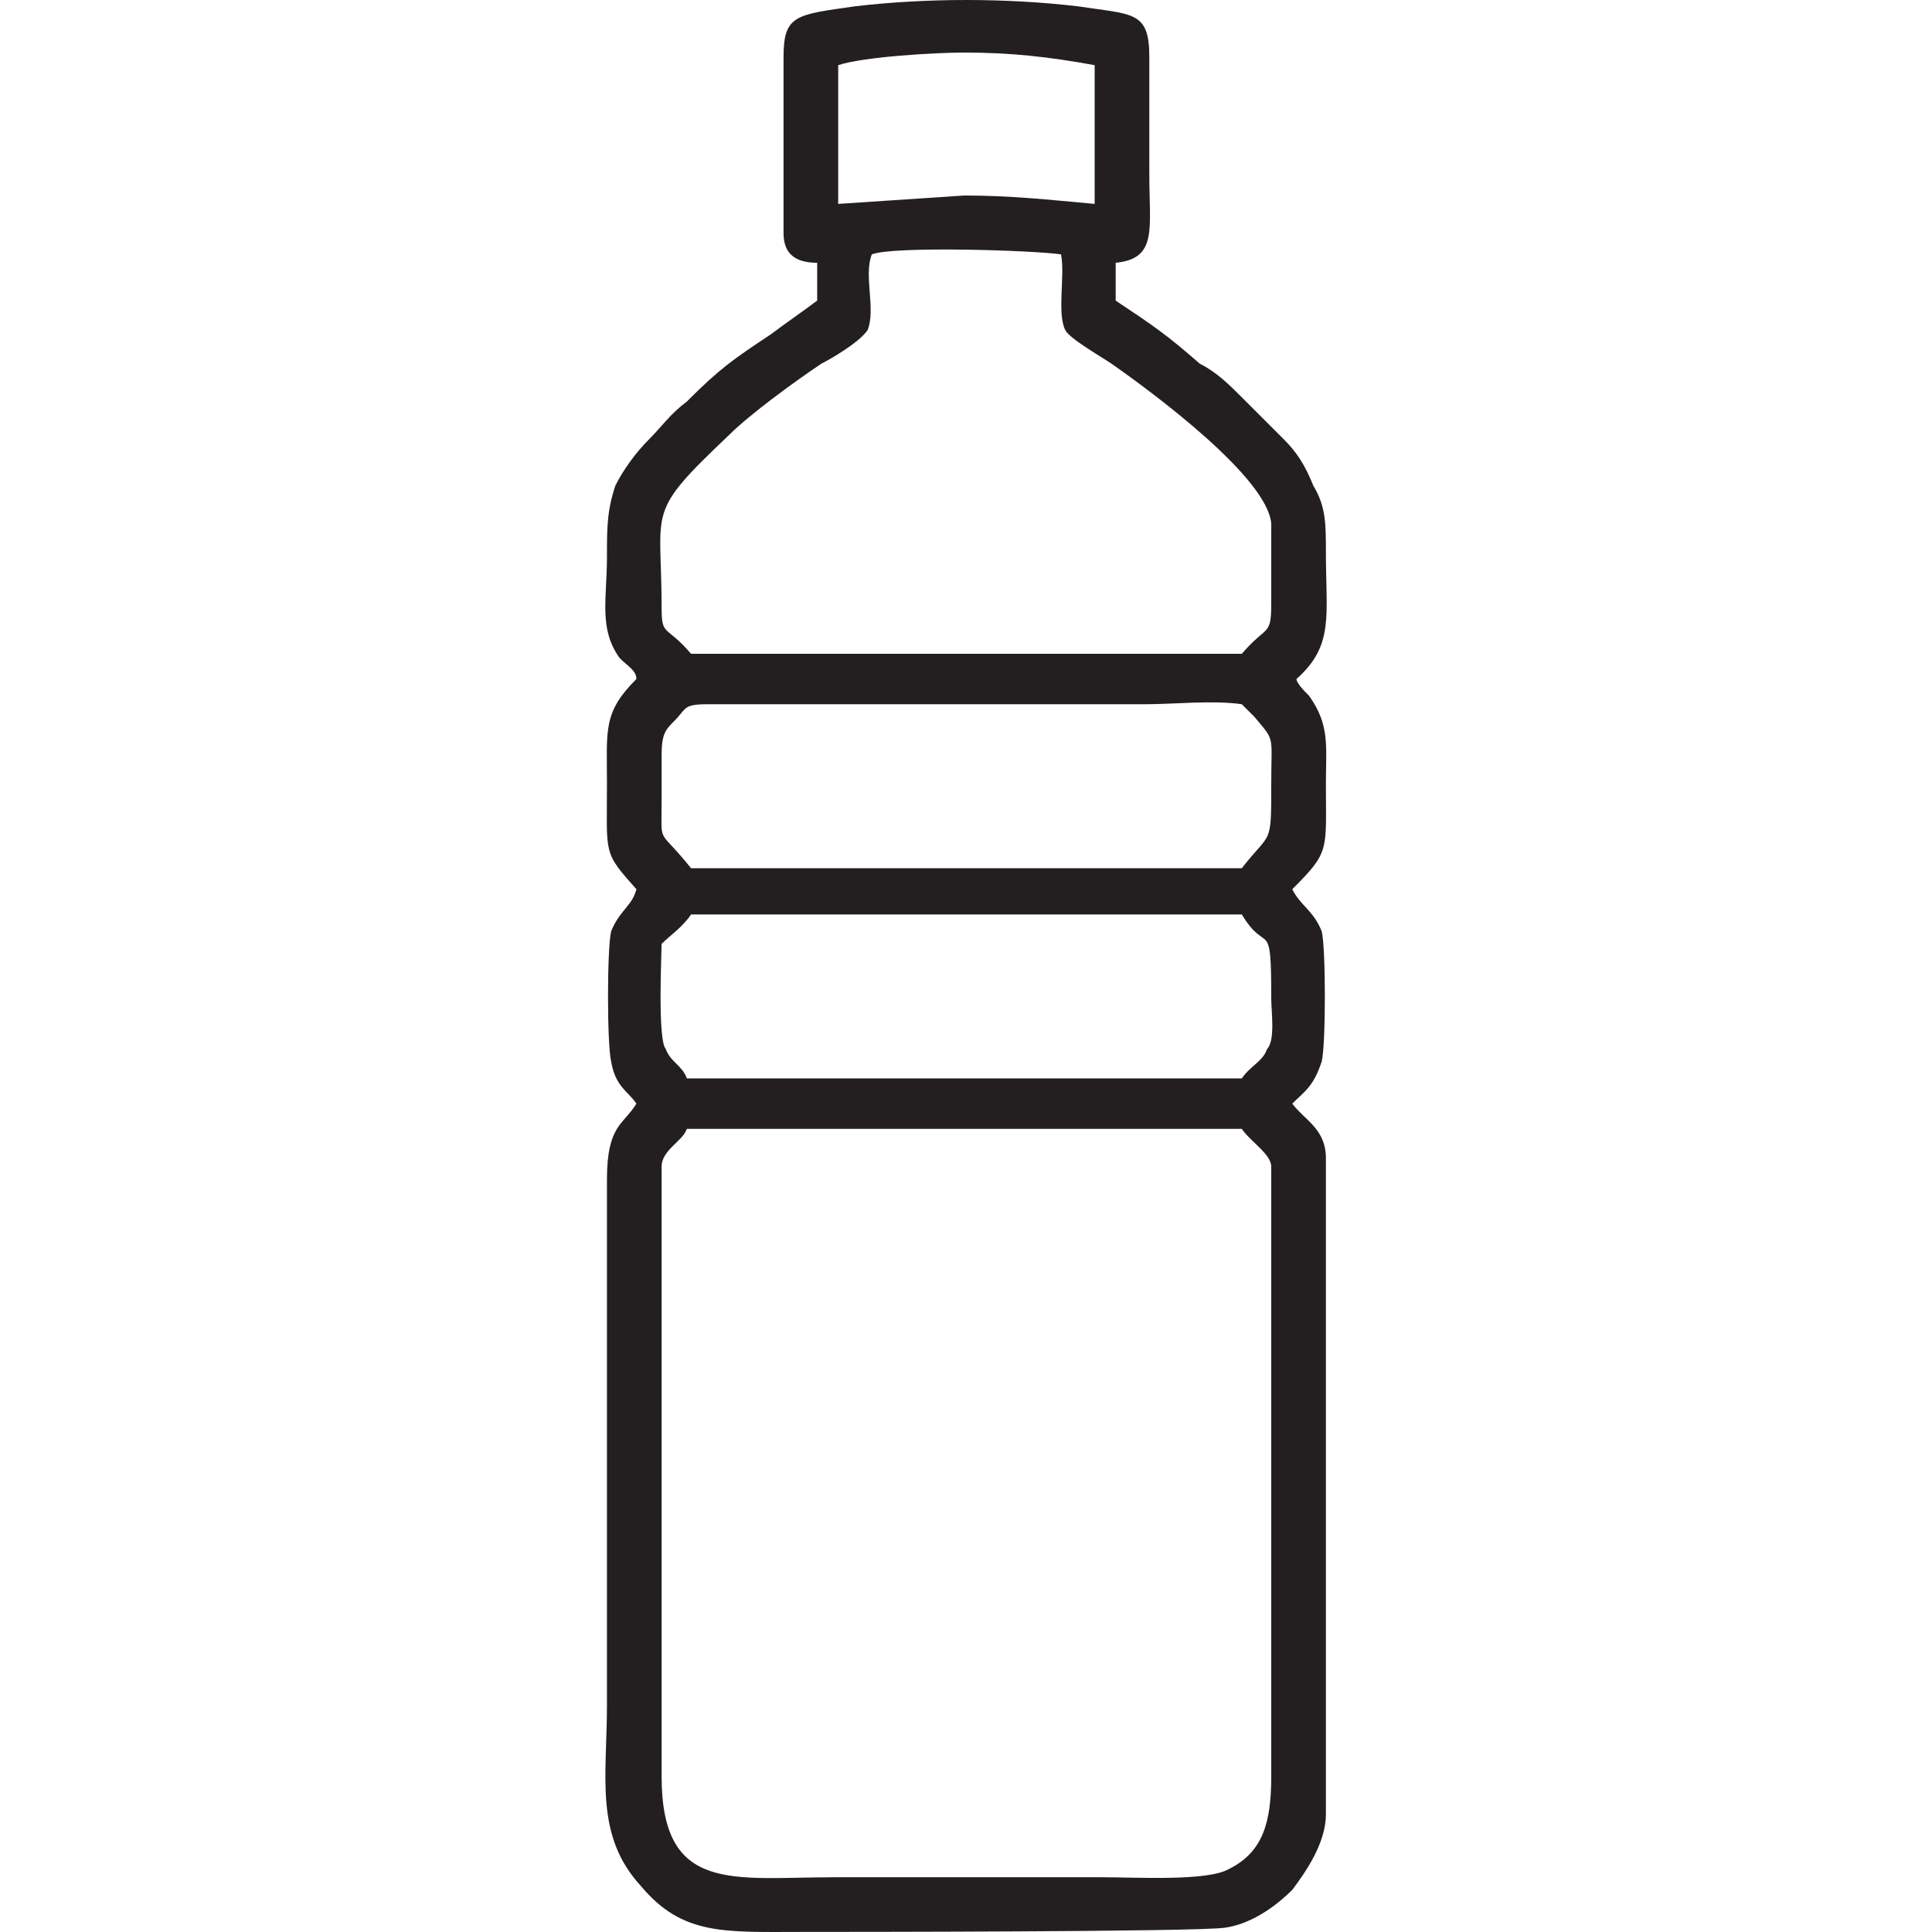
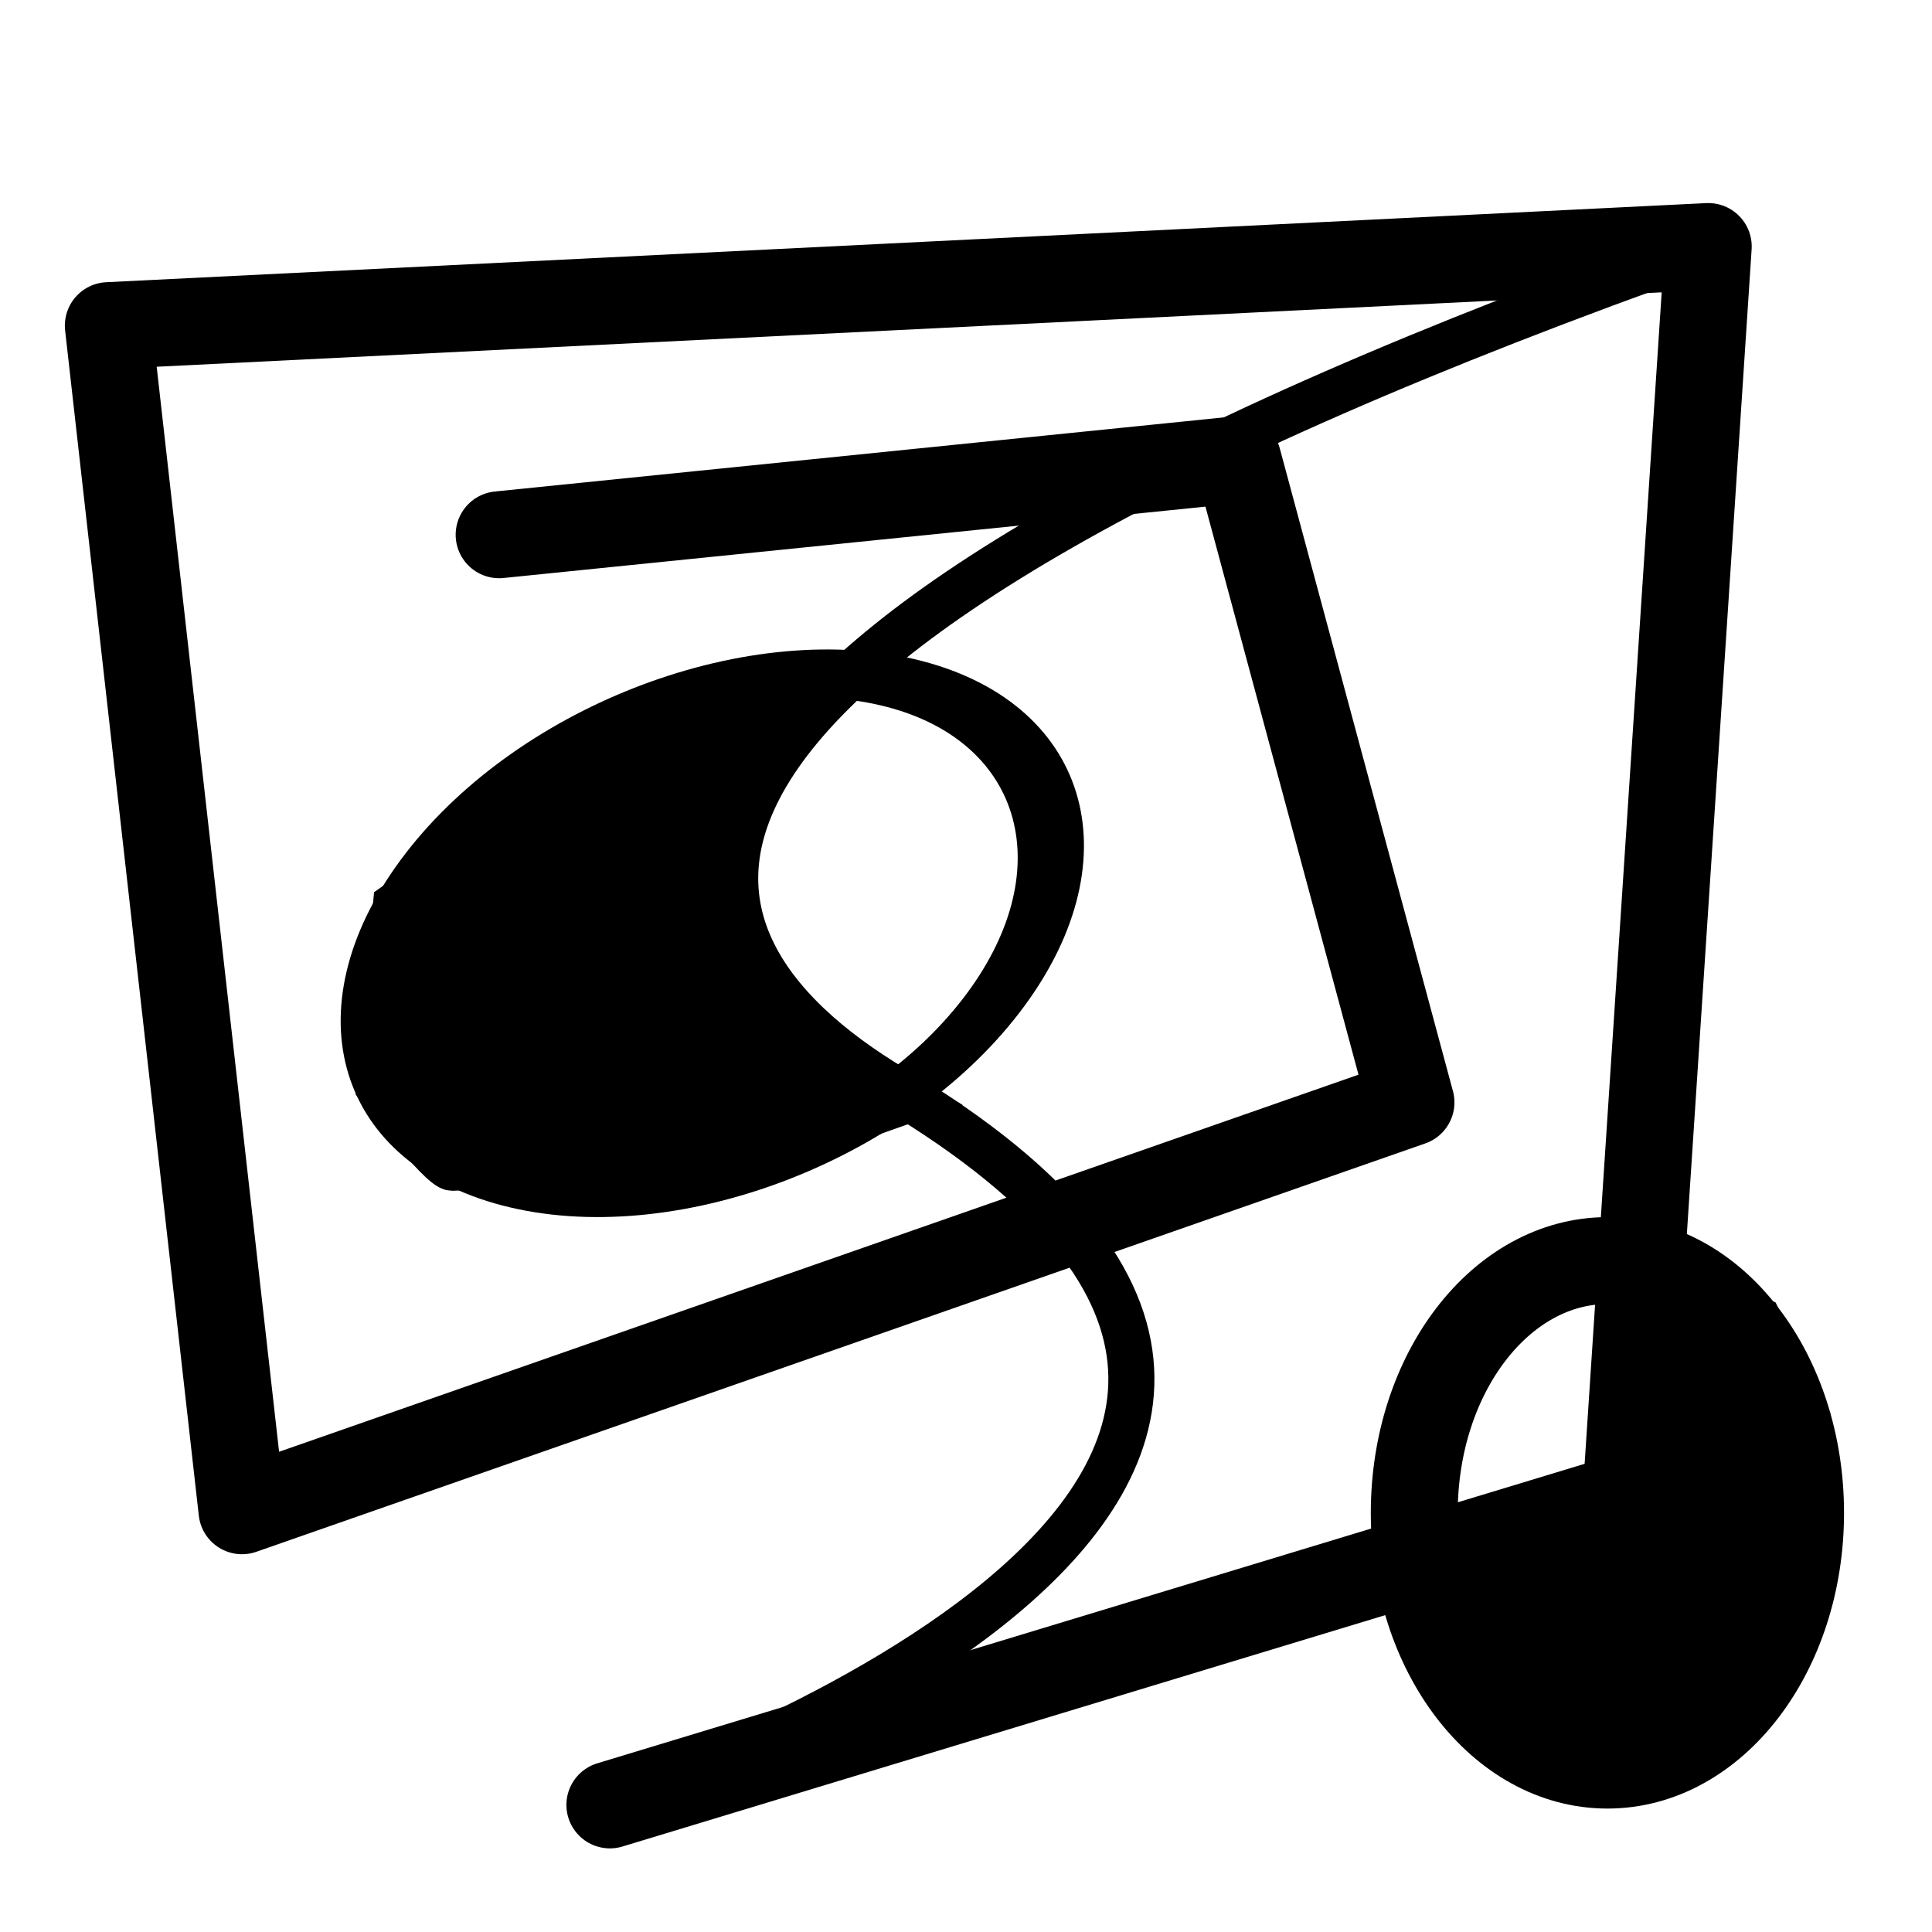
- <svg xmlns="http://www.w3.org/2000/svg" xml:space="preserve" width="42" height="42" version="1.1" style="clip-rule:evenodd;fill-rule:evenodd;image-rendering:optimizeQuality;shape-rendering:geometricPrecision;text-rendering:geometricPrecision" viewBox="0 0 1111.643 1111.25" id="svg10">
-   <defs id="defs4">
-     <style type="text/css" id="style2">
-    
-     .fil0 {fill:#231F20}
-    
-   </style>
-   </defs>
-   <g id="Capa_x0020_1">
-     <path class="fil0" d="m 395.198,649.342 h 319.326 c 4.838,7.257 16.934,14.515 16.934,21.772 v 350.775 c 0,26.61 -4.838,43.544 -24.191,53.221 -12.096,7.257 -53.221,4.838 -72.574,4.838 -50.802,0 -104.023,0 -154.825,0 -58.059,0 -99.185,9.677 -99.185,-58.059 V 712.239 c 0,-14.515 0,-29.03 0,-41.125 0,-9.677 12.096,-14.515 14.515,-21.772 z m 2.419,-123.376 h 316.907 c 14.515,24.191 16.934,0 16.934,48.383 0,7.257 2.419,24.191 -2.419,29.03 -2.419,7.257 -9.677,9.677 -14.515,16.934 H 395.198 c -2.419,-7.257 -9.677,-9.677 -12.096,-16.934 -4.838,-4.838 -2.419,-55.64 -2.419,-60.478 4.838,-4.838 12.096,-9.677 16.934,-16.934 z M 714.524,405.009 c 2.419,2.419 4.838,4.838 7.257,7.257 12.096,14.515 9.677,9.677 9.677,38.706 0,36.287 0,26.61 -16.934,48.383 H 397.617 c -19.353,-24.191 -16.934,-12.096 -16.934,-38.706 0,-9.677 0,-16.934 0,-26.611 0,-12.096 2.419,-14.515 7.257,-19.353 7.257,-7.257 4.838,-9.677 19.353,-9.677 82.251,0 169.34,0 251.59,0 16.934,0 38.706,-2.419 55.64,0 z M 501.64,146.161 c 12.096,-4.838 91.927,-2.419 108.861,0 2.419,12.096 -2.419,33.868 2.419,43.544 2.419,4.838 19.353,14.515 26.61,19.353 24.191,16.934 89.508,65.317 91.927,91.927 0,12.096 0,31.449 0,45.964 0,19.353 -2.419,12.096 -16.934,29.03 H 397.617 c -14.515,-16.934 -16.934,-9.677 -16.934,-26.61 0,-58.059 -9.677,-53.221 38.706,-99.185 12.096,-12.096 38.706,-31.449 53.221,-41.125 4.838,-2.419 21.772,-12.096 26.61,-19.353 4.838,-12.096 -2.419,-31.449 2.419,-43.544 z M 762.906,1043.661 V 932.381 804.167 666.276 c 0,-16.934 -12.096,-21.772 -19.353,-31.449 7.257,-7.257 12.096,-9.677 16.934,-24.191 2.419,-9.677 2.419,-65.317 0,-74.993 -4.838,-12.096 -12.096,-14.515 -16.934,-24.191 21.772,-21.772 19.353,-21.772 19.353,-60.478 0,-21.772 2.419,-33.868 -9.677,-50.802 -2.419,-2.419 -7.257,-7.257 -7.257,-9.677 21.772,-19.353 16.934,-36.287 16.934,-72.574 0,-16.934 0,-26.61 -7.257,-38.706 -4.838,-12.096 -9.677,-19.353 -16.934,-26.61 -9.677,-9.677 -14.515,-14.515 -24.191,-24.191 -7.257,-7.257 -14.515,-14.515 -24.191,-19.353 -19.353,-16.934 -26.611,-21.772 -48.383,-36.287 v -21.772 c 24.191,-2.419 19.353,-19.353 19.353,-50.802 0,-21.772 0,-45.964 0,-67.736 0,-26.611 -9.677,-24.191 -41.125,-29.03 -41.125,-4.838 -87.089,-4.838 -128.214,0 -33.868,4.838 -41.125,4.838 -41.125,29.03 0,19.353 0,84.67 0,101.604 0,12.096 7.257,16.934 19.353,16.934 v 21.772 c -9.677,7.257 -16.934,12.096 -26.61,19.353 -21.772,14.515 -29.03,19.353 -48.383,38.706 -9.677,7.257 -14.515,14.515 -21.772,21.772 -7.257,7.257 -14.515,16.934 -19.353,26.61 -4.838,14.515 -4.838,24.191 -4.838,41.125 0,24.191 -4.838,41.125 7.257,58.059 4.838,4.838 9.677,7.257 9.677,12.096 -19.353,19.353 -16.934,29.03 -16.934,60.478 0,41.125 -2.419,38.706 16.934,60.478 -2.419,9.677 -9.677,12.096 -14.515,24.191 -2.419,9.677 -2.419,65.317 0,74.993 2.419,14.515 9.677,16.934 14.515,24.191 -7.257,12.096 -16.934,12.096 -16.934,43.544 v 302.392 c 0,41.125 -7.257,74.993 19.353,104.023 24.191,29.03 48.383,26.61 94.346,26.61 21.772,0 224.98,0 241.914,-2.419 16.934,-2.419 31.449,-14.515 38.706,-21.772 7.257,-9.677 19.353,-26.61 19.353,-43.544 z M 482.286,37.3 c 14.515,-4.838 55.64,-7.257 72.574,-7.257 26.61,0 48.383,2.419 74.993,7.257 v 79.831 c -26.61,-2.419 -48.383,-4.838 -74.993,-4.838 l -72.574,4.838 z" id="path7" style="stroke-width:2.419" />
+ <svg xmlns="http://www.w3.org/2000/svg" width="42" height="42" viewBox="0 0 11.113 11.113" version="1.1" id="svg5">
+   <defs id="defs2" />
+   <g id="layer1">
+     <path style="fill:none;stroke:#000000;stroke-width:0.5;stroke-linecap:round;stroke-linejoin:round;stroke-miterlimit:4;stroke-dasharray:none;stroke-opacity:1" d="M 3.508,10.382 9.353,8.609 9.826,1.418 0.623,1.873 1.392,8.69 8.116,6.341 7.12,2.644 2.871,3.076" id="path873" />
+     <ellipse style="fill:none;stroke:#000000;stroke-width:0.333" id="path897" cx="4.517" cy="-7.087" rx="1.811" ry="1.656" transform="matrix(-0.610895,0.7917117,-0.9674997,-0.252872,0,0)" />
+     <path style="fill:none;stroke:#000000;stroke-width:0.265px;stroke-linecap:butt;stroke-linejoin:miter;stroke-opacity:1" d="M 9.826,1.418 C 3.237,3.749 3.658,5.374 5.14,6.261 8.983,8.56 3.508,10.382 3.508,10.382" id="path1012" />
+     <path style="fill:#000000;fill-opacity:1;stroke:#000000;stroke-width:0.265px;stroke-linecap:butt;stroke-linejoin:miter;stroke-opacity:1" d="M 4.776,3.926 3.536,4.315 2.278,5.205 2.182,6.255 c 0,0 0.354,0.462 0.42,0.462 0.066,0 1.091,-0.083 1.091,-0.083 L 4.728,6.501 5.223,6.326 4.561,5.941 4.123,5.095 4.13,4.575 Z" id="path1612" />
+     <ellipse style="fill:none;fill-opacity:1;stroke:#000000;stroke-width:0.5;stroke-linecap:round;stroke-linejoin:round;stroke-miterlimit:4;stroke-dasharray:none" id="path6204" cx="9.246" cy="8.702" rx="1.111" ry="1.451" />
+     <path style="fill:#000000;stroke:#000000;stroke-width:0.265px;stroke-linecap:butt;stroke-linejoin:miter;stroke-opacity:1;fill-opacity:1" d="M 9.353,8.609 8.274,8.969 8.5,9.679 8.701,9.978 9.33,10.104 9.872,9.887 10.106,9.484 10.388,8.854 10.395,8.157 10.117,7.596 9.446,7.332 Z" id="path6740" />
  </g>
</svg>
